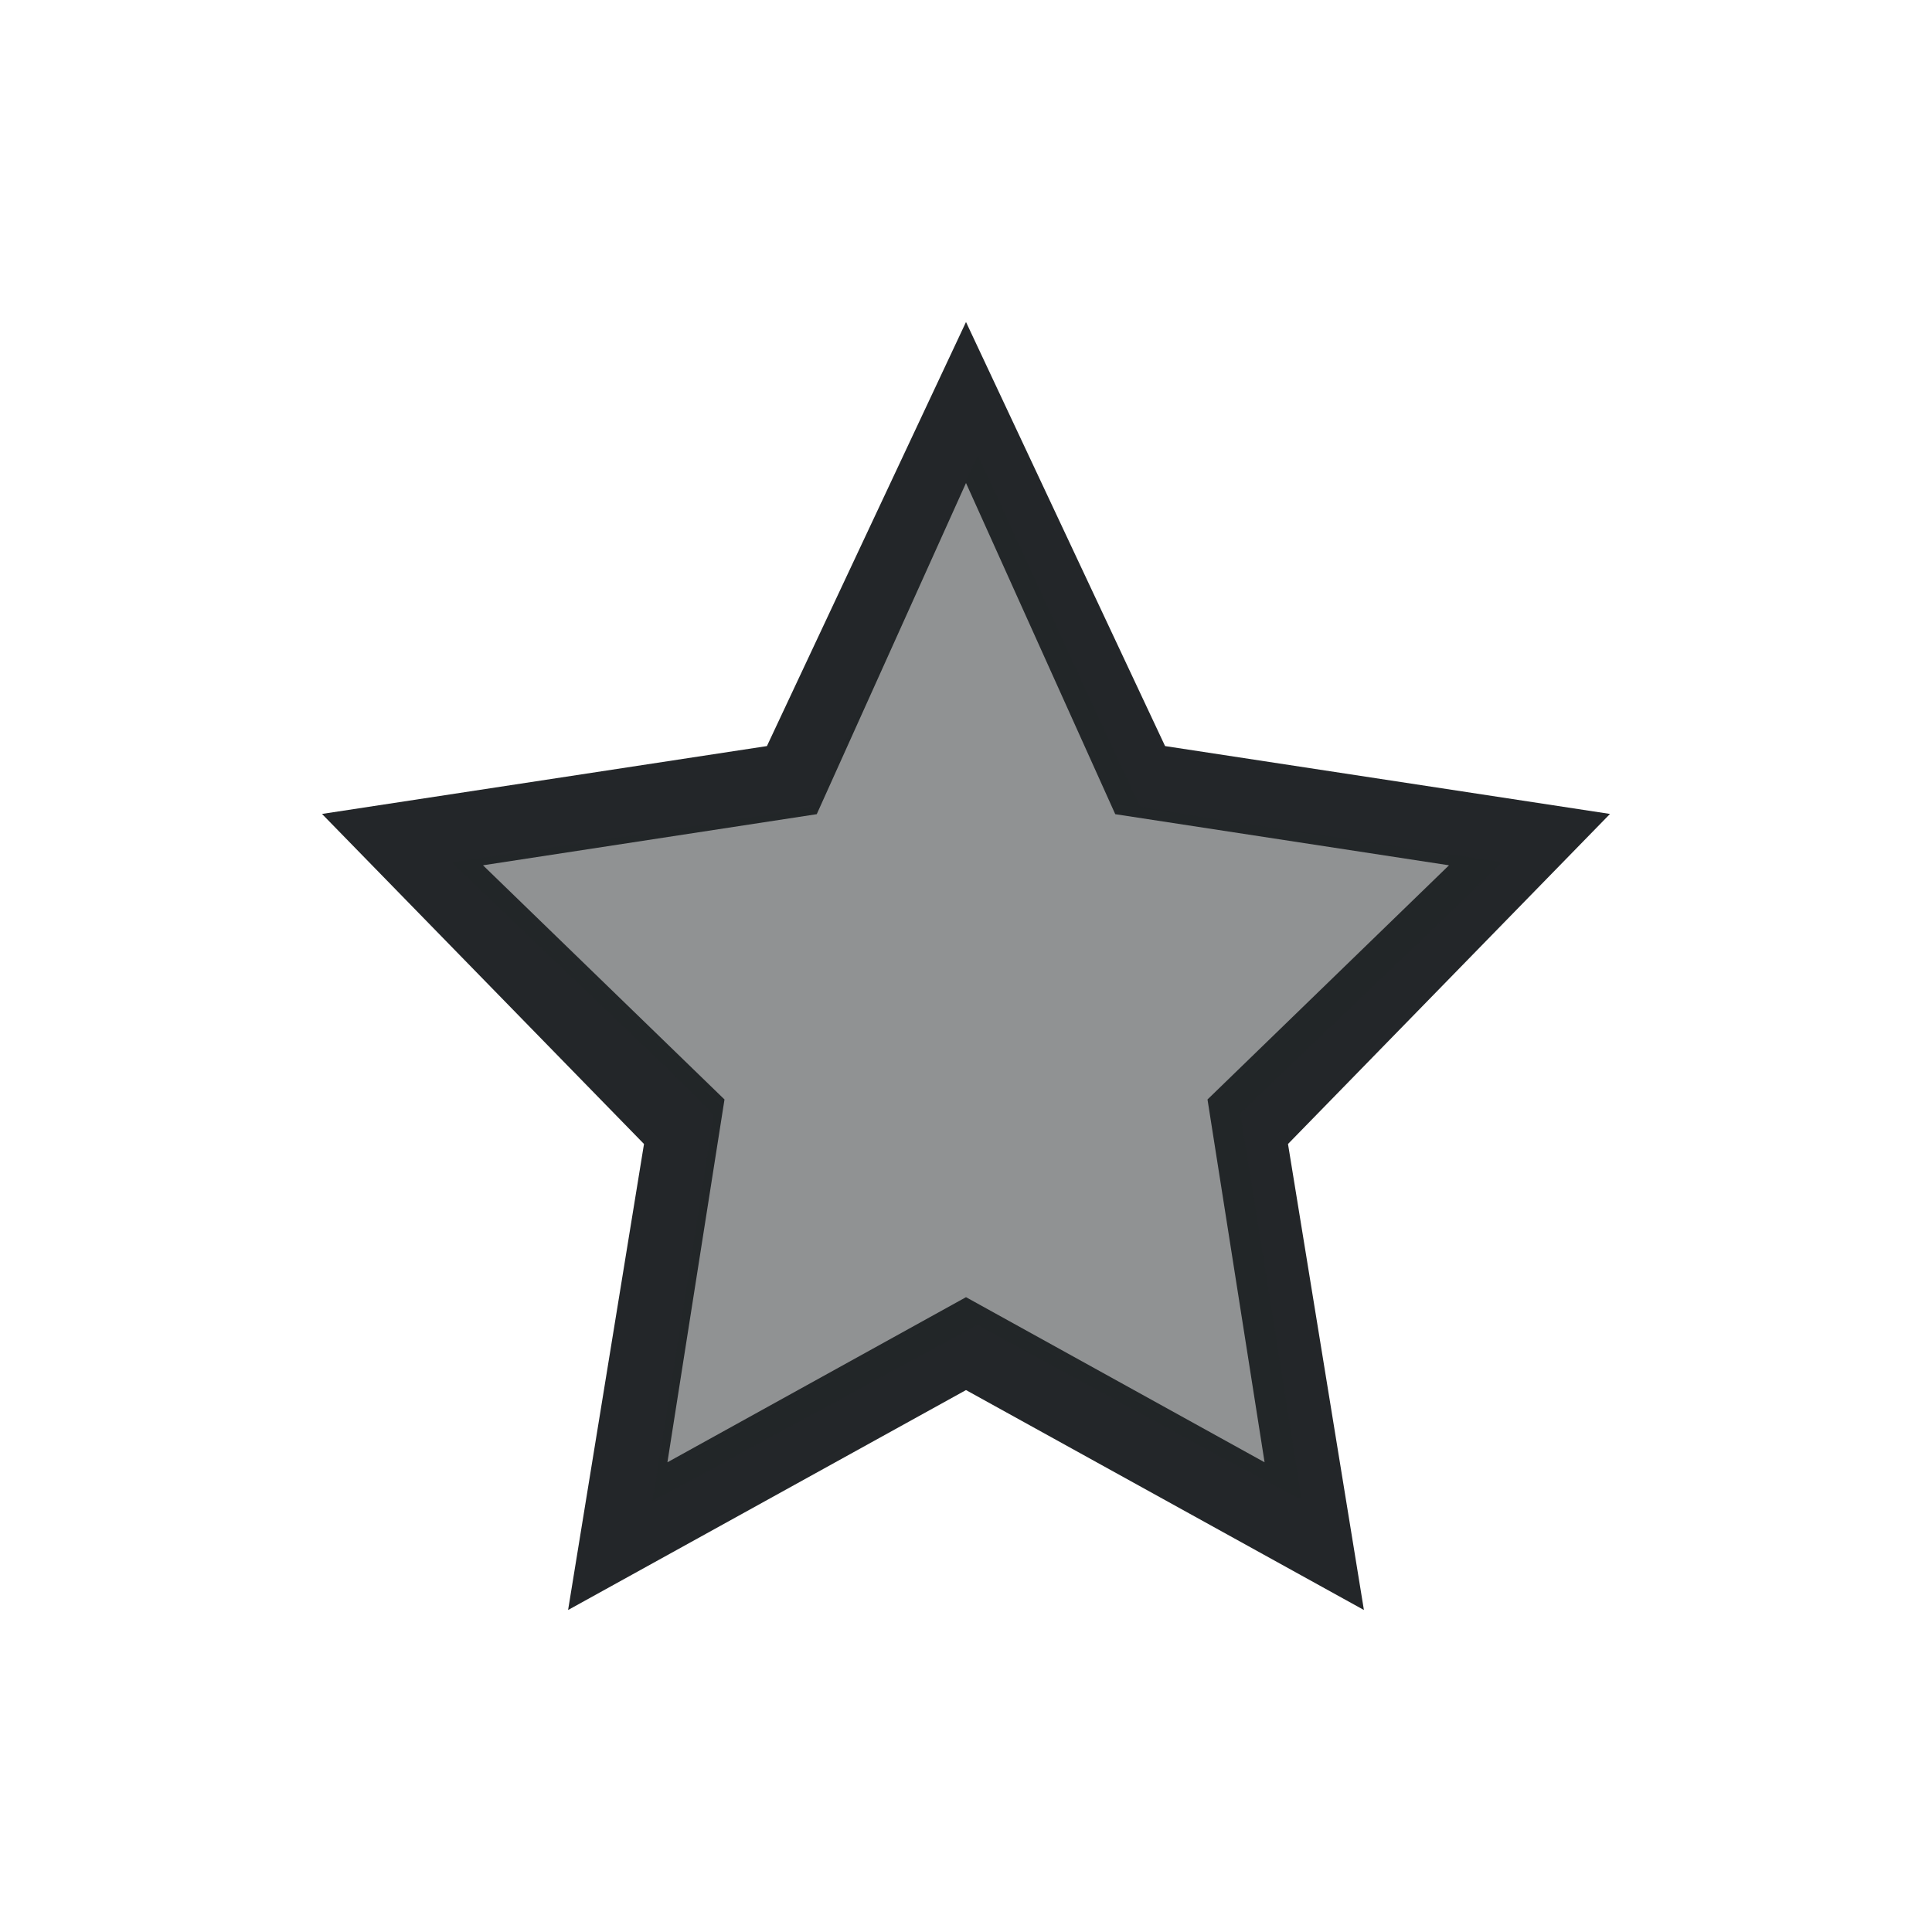
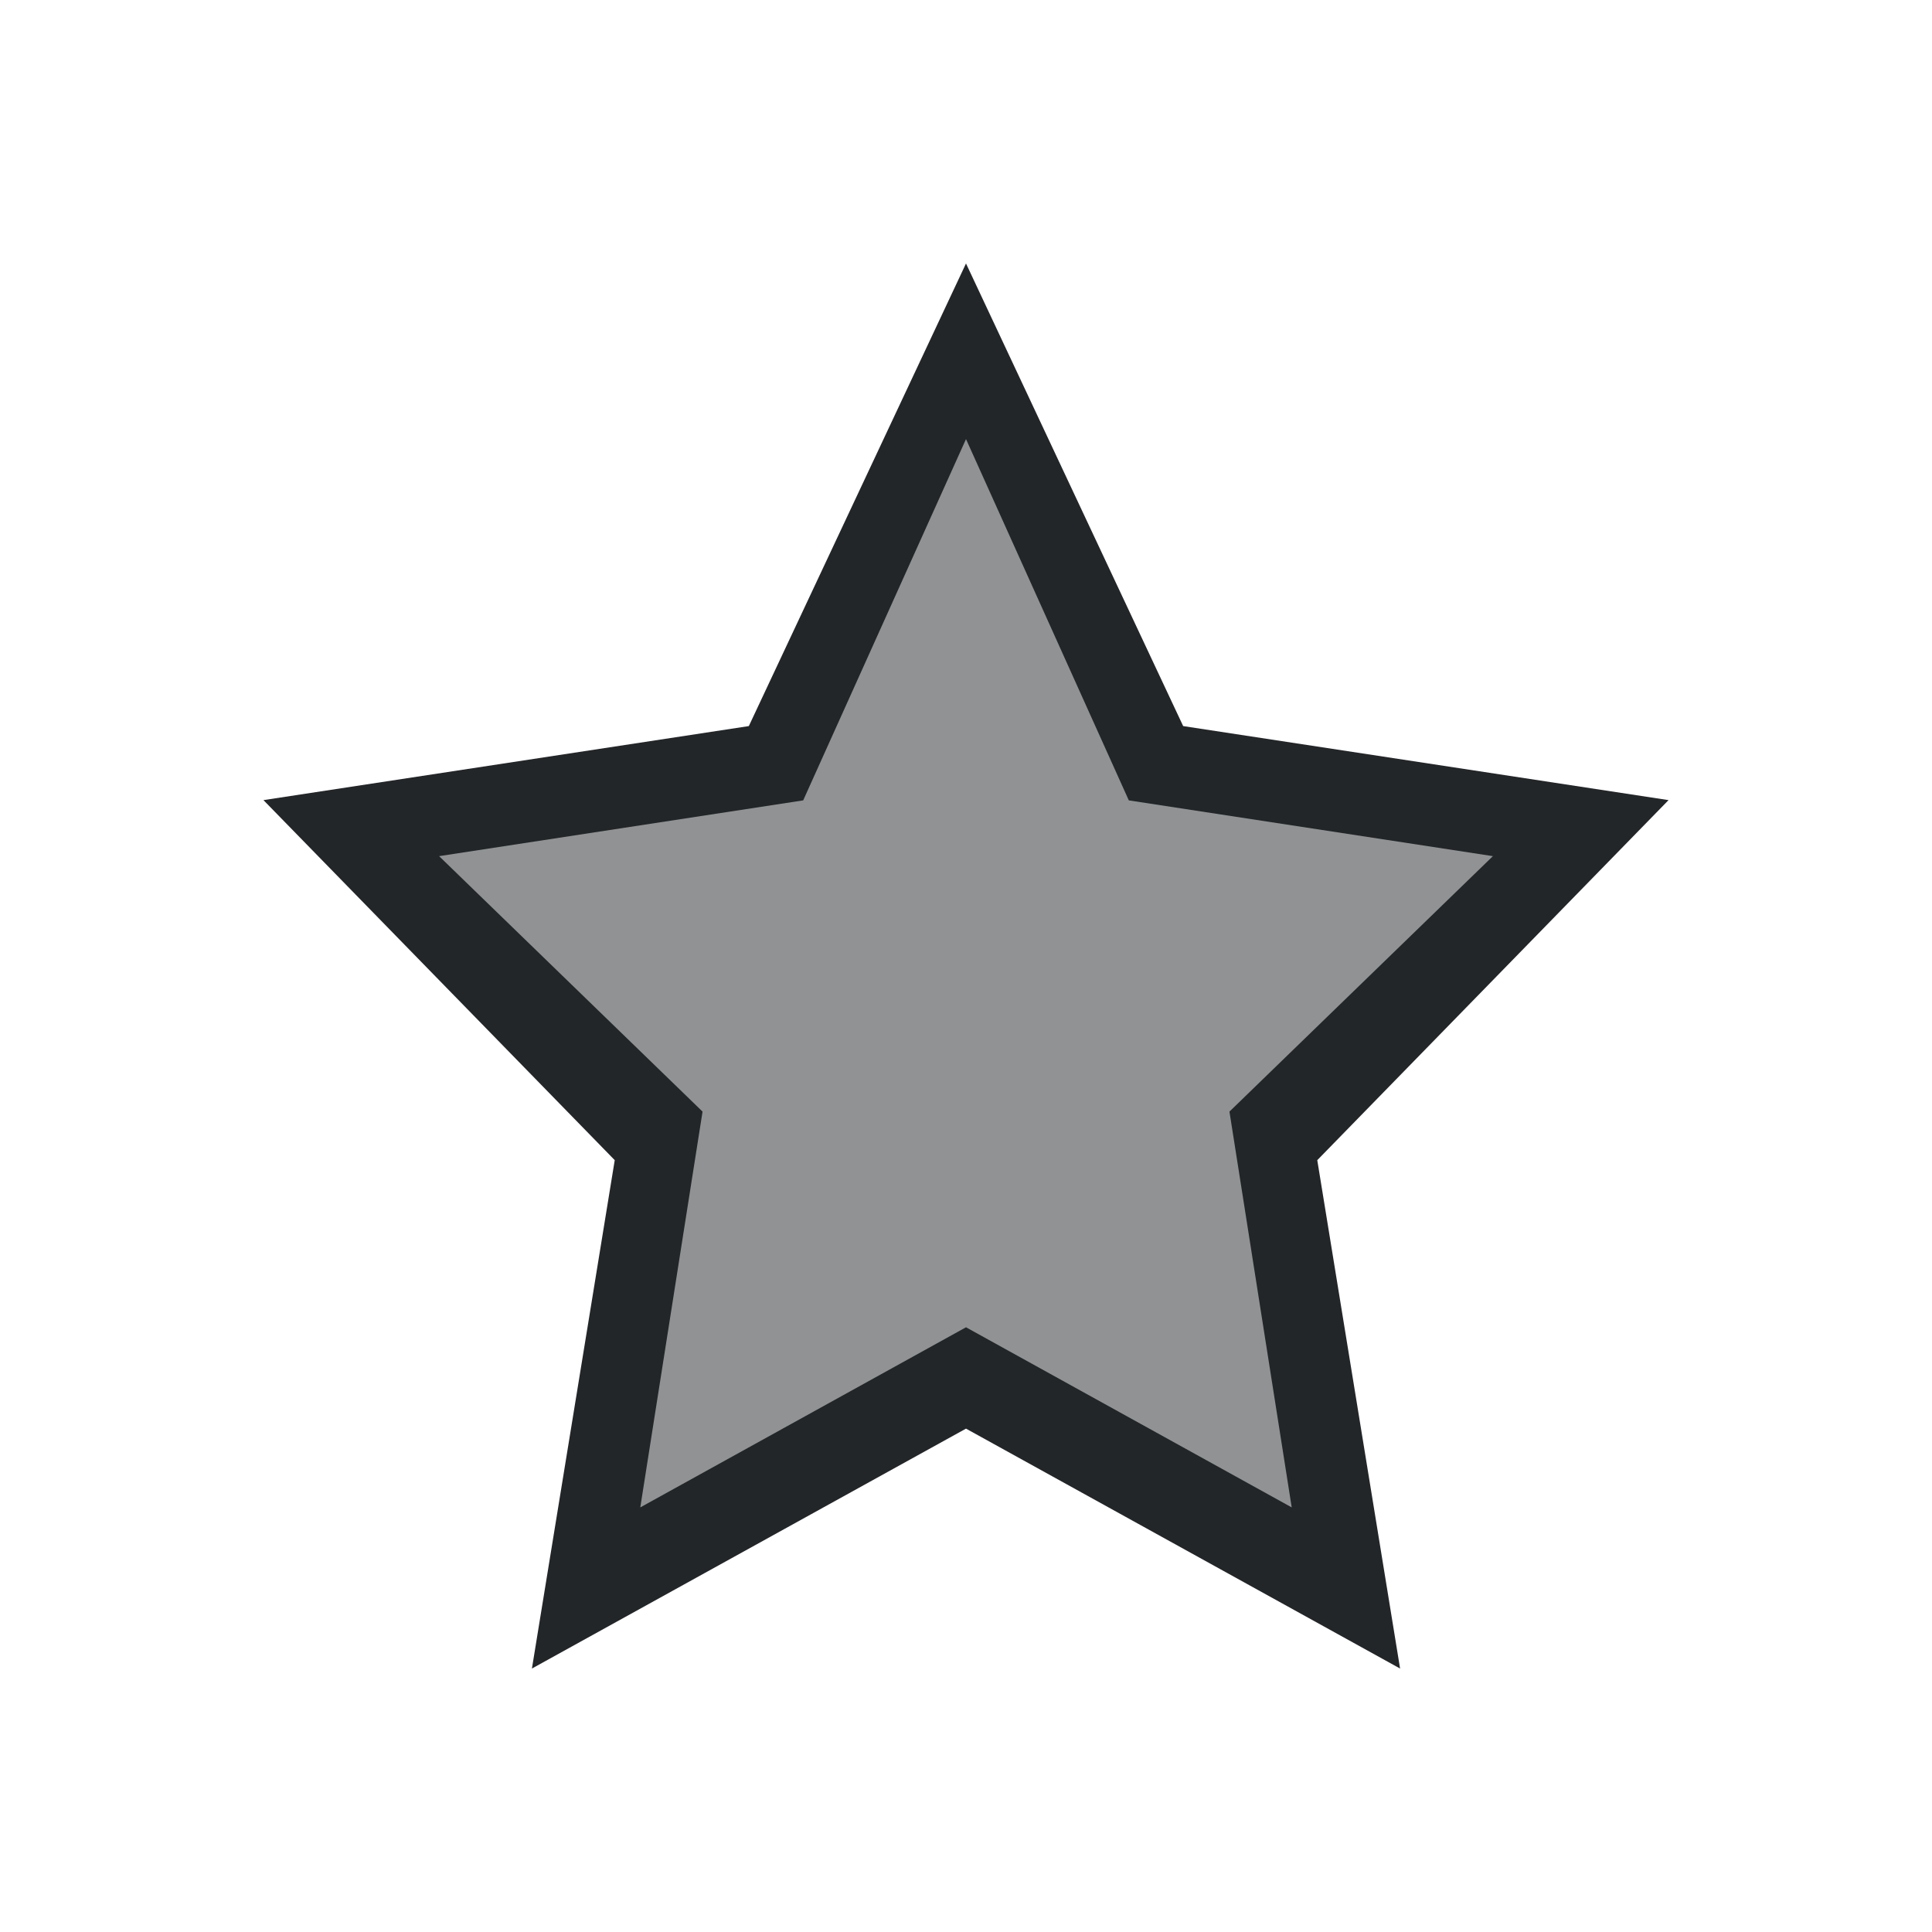
- <svg xmlns="http://www.w3.org/2000/svg" version="1.1" viewBox="0 0 24 24">
+ <svg xmlns="http://www.w3.org/2000/svg" version="1.1" viewBox="0 0 22 22">
  <defs>
    <style type="text/css" id="current-color-scheme">.ColorScheme-Text {
        color:#232629;
      }</style>
  </defs>
-   <g transform="translate(1,1)">
-     <path class="ColorScheme-Text" transform="translate(-.99999 -.99999)" d="M 12,4 9.527,9.268 4,10.111 8,14.211 7.057,20 12,17.268 16.943,20 16,14.211 20,10.111 14.473,9.268 Z m 0,2 1.854,4.114 L 18,10.749 15,13.658 15.709,18.165 12,16.114 8.291,18.165 9,13.658 6,10.749 10.146,10.114 Z" fill="currentColor" />
-     <path d="m7.108 17.601c0.024-0.104 0.75-4.688 0.75-4.734 0-0.034-0.384-0.416-1.166-1.162-0.641-0.611-1.373-1.309-1.625-1.552l-0.459-0.441 2.243-0.335c1.351-0.202 2.254-0.347 2.269-0.366 0.014-0.017 0.473-1.007 1.02-2.2 0.546-1.193 1.001-2.161 1.009-2.152 0.009 0.009 0.46 0.987 1.002 2.172 0.542 1.185 1 2.168 1.016 2.183 0.017 0.015 1.028 0.177 2.248 0.358 1.22 0.182 2.227 0.333 2.239 0.336 0.012 0.003-0.505 0.506-1.147 1.119-0.642 0.612-1.377 1.314-1.633 1.559l-0.465 0.446 0.382 2.387c0.21 1.313 0.379 2.395 0.376 2.406-0.004 0.011-0.911-0.472-2.016-1.072l-2.01-1.092-2.009 1.092c-1.105 0.6-2.015 1.092-2.022 1.092-0.007 0-0.009-0.02-0.003-0.044z" class="ColorScheme-Text" fill="currentColor" fill-opacity=".502" />
-   </g>
+   <path class="ColorScheme-Text" transform="translate(-.99999 -.99999)" d="M 12,4 9.527,9.268 4,10.111 8,14.211 7.057,20 12,17.268 16.943,20 16,14.211 20,10.111 14.473,9.268 Z m 0,2 1.854,4.114 L 18,10.749 15,13.658 15.709,18.165 12,16.114 8.291,18.165 9,13.658 6,10.749 10.146,10.114 Z" fill="currentColor" />
+   <path d="m7.108 17.601c0.024-0.104 0.75-4.688 0.75-4.734 0-0.034-0.384-0.416-1.166-1.162-0.641-0.611-1.373-1.309-1.625-1.552l-0.459-0.441 2.243-0.335c1.351-0.202 2.254-0.347 2.269-0.366 0.014-0.017 0.473-1.007 1.02-2.2 0.546-1.193 1.001-2.161 1.009-2.152 0.009 0.009 0.46 0.987 1.002 2.172 0.542 1.185 1 2.168 1.016 2.183 0.017 0.015 1.028 0.177 2.248 0.358 1.22 0.182 2.227 0.333 2.239 0.336 0.012 0.003-0.505 0.506-1.147 1.119-0.642 0.612-1.377 1.314-1.633 1.559l-0.465 0.446 0.382 2.387c0.21 1.313 0.379 2.395 0.376 2.406-0.004 0.011-0.911-0.472-2.016-1.072l-2.01-1.092-2.009 1.092c-1.105 0.6-2.015 1.092-2.022 1.092-0.007 0-0.009-0.02-0.003-0.044z" class="ColorScheme-Text" fill="currentColor" fill-opacity=".502" />
</svg>
